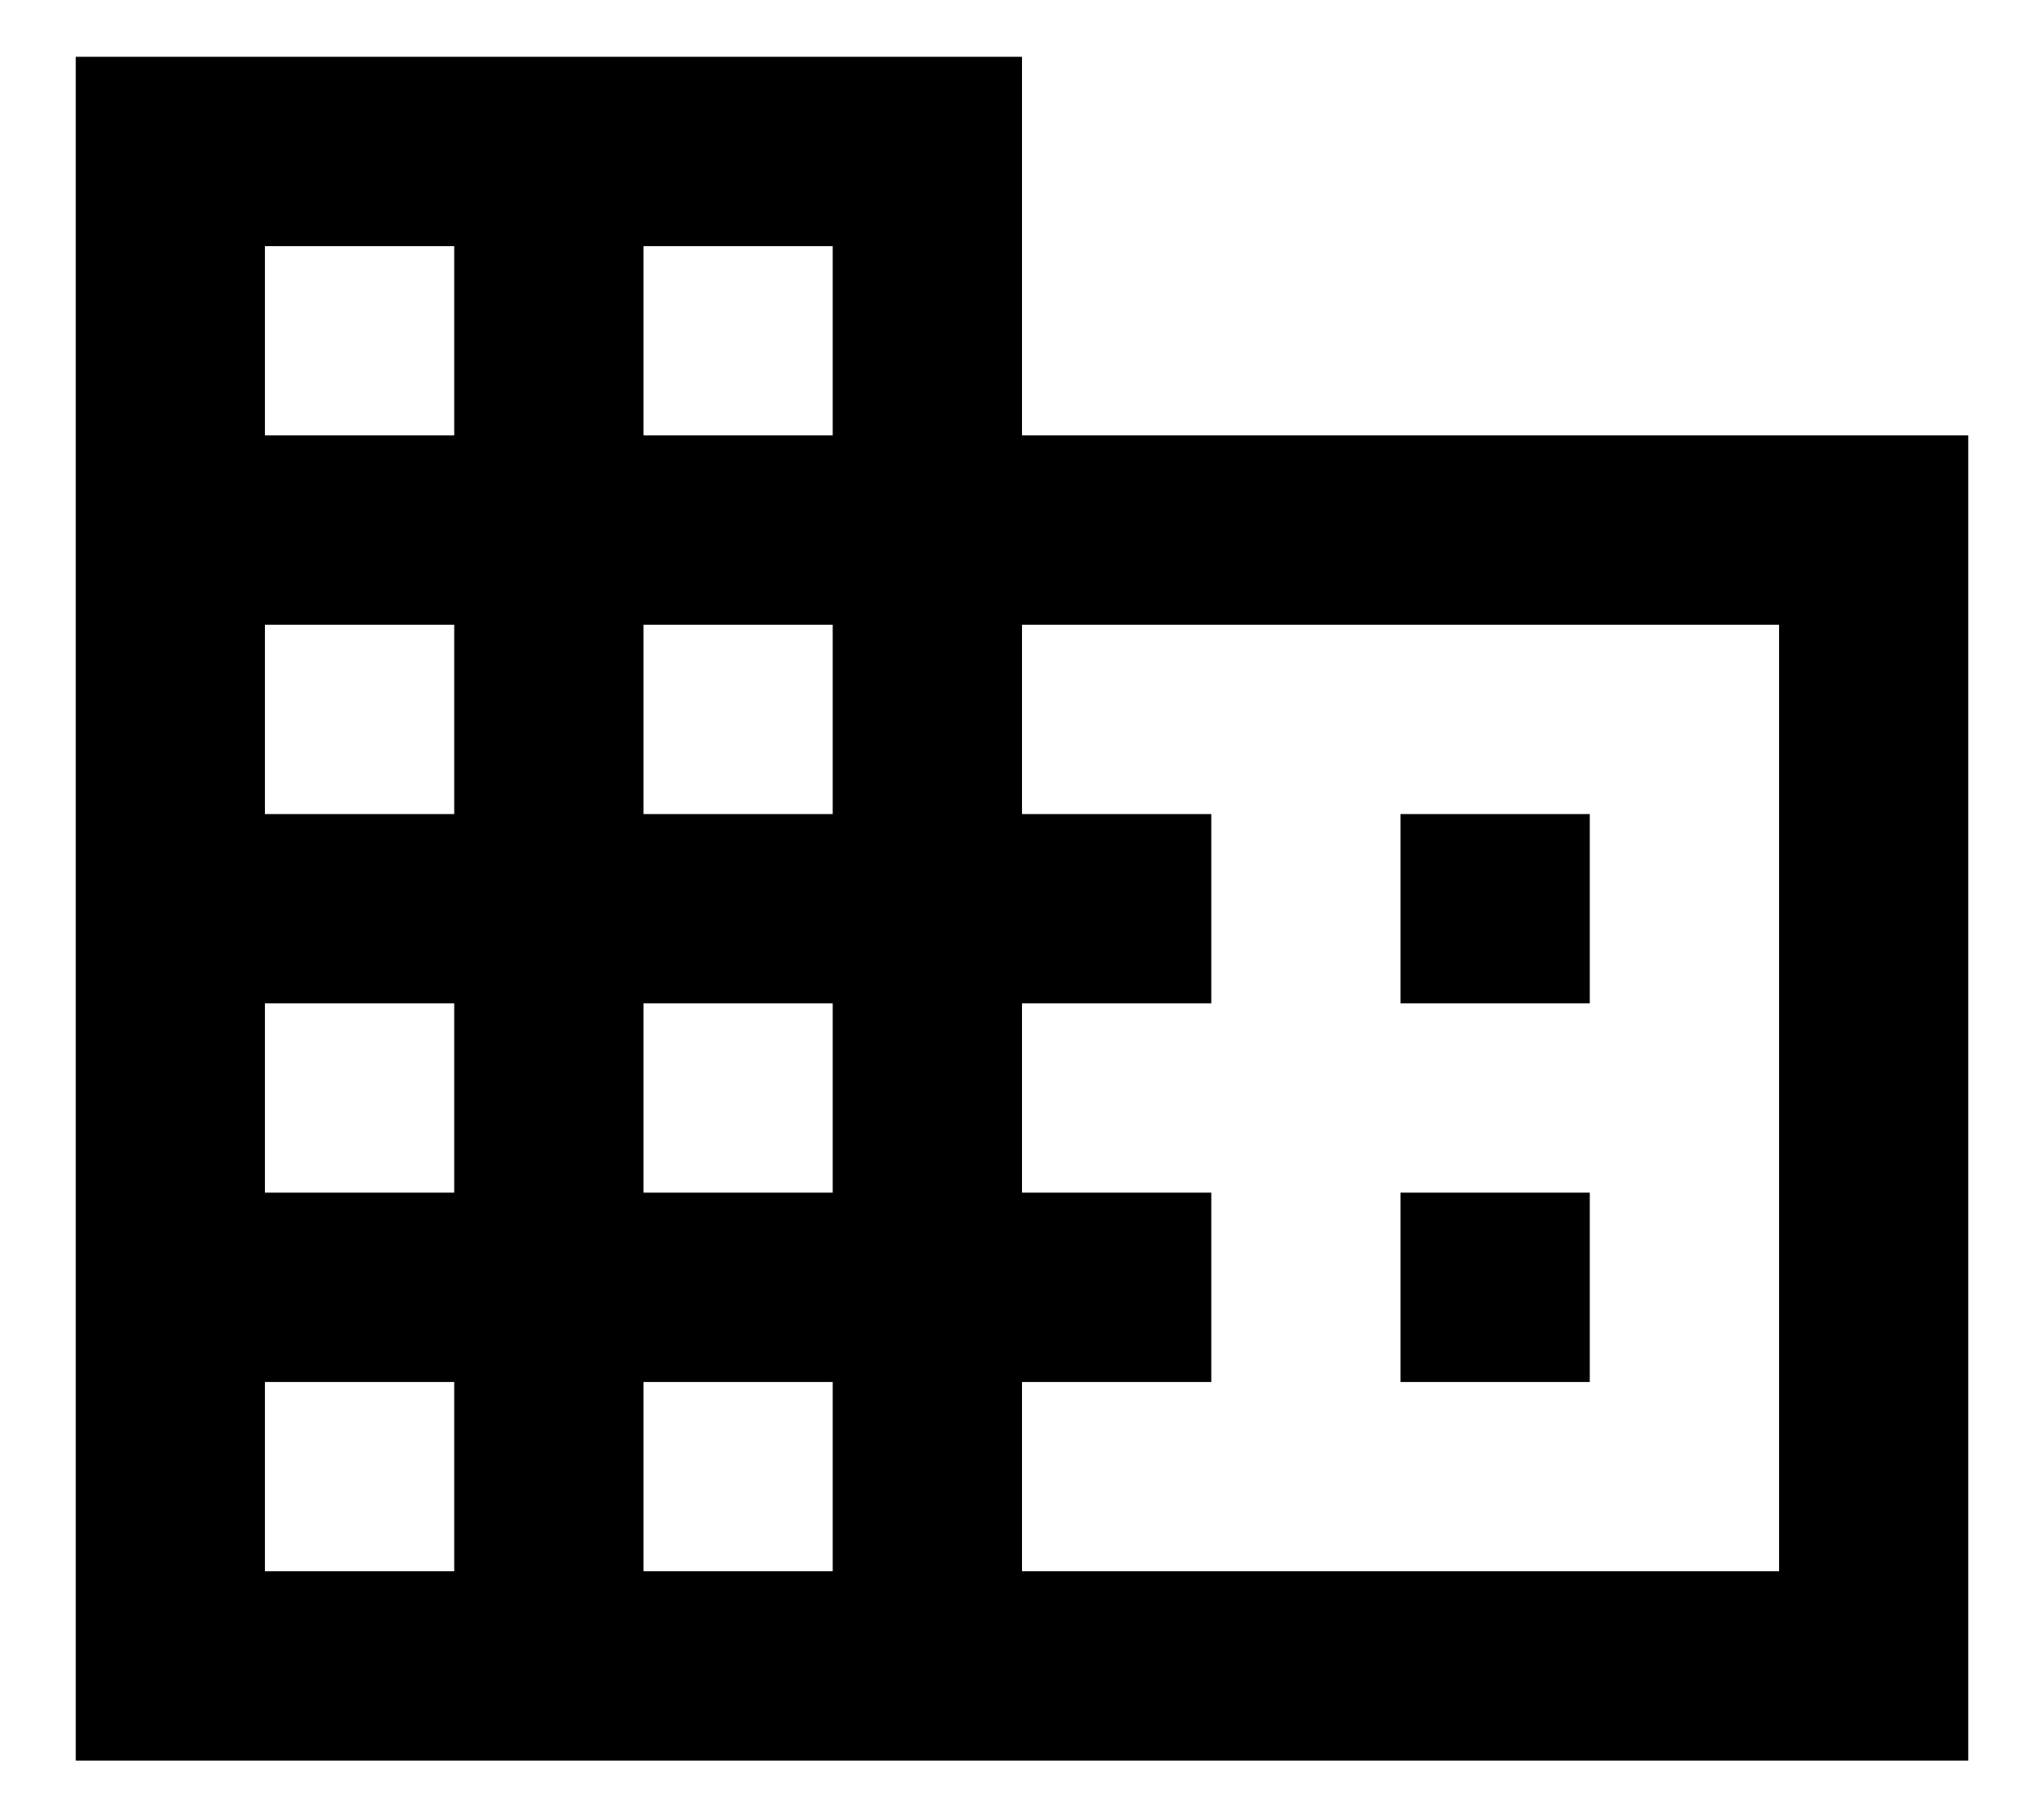
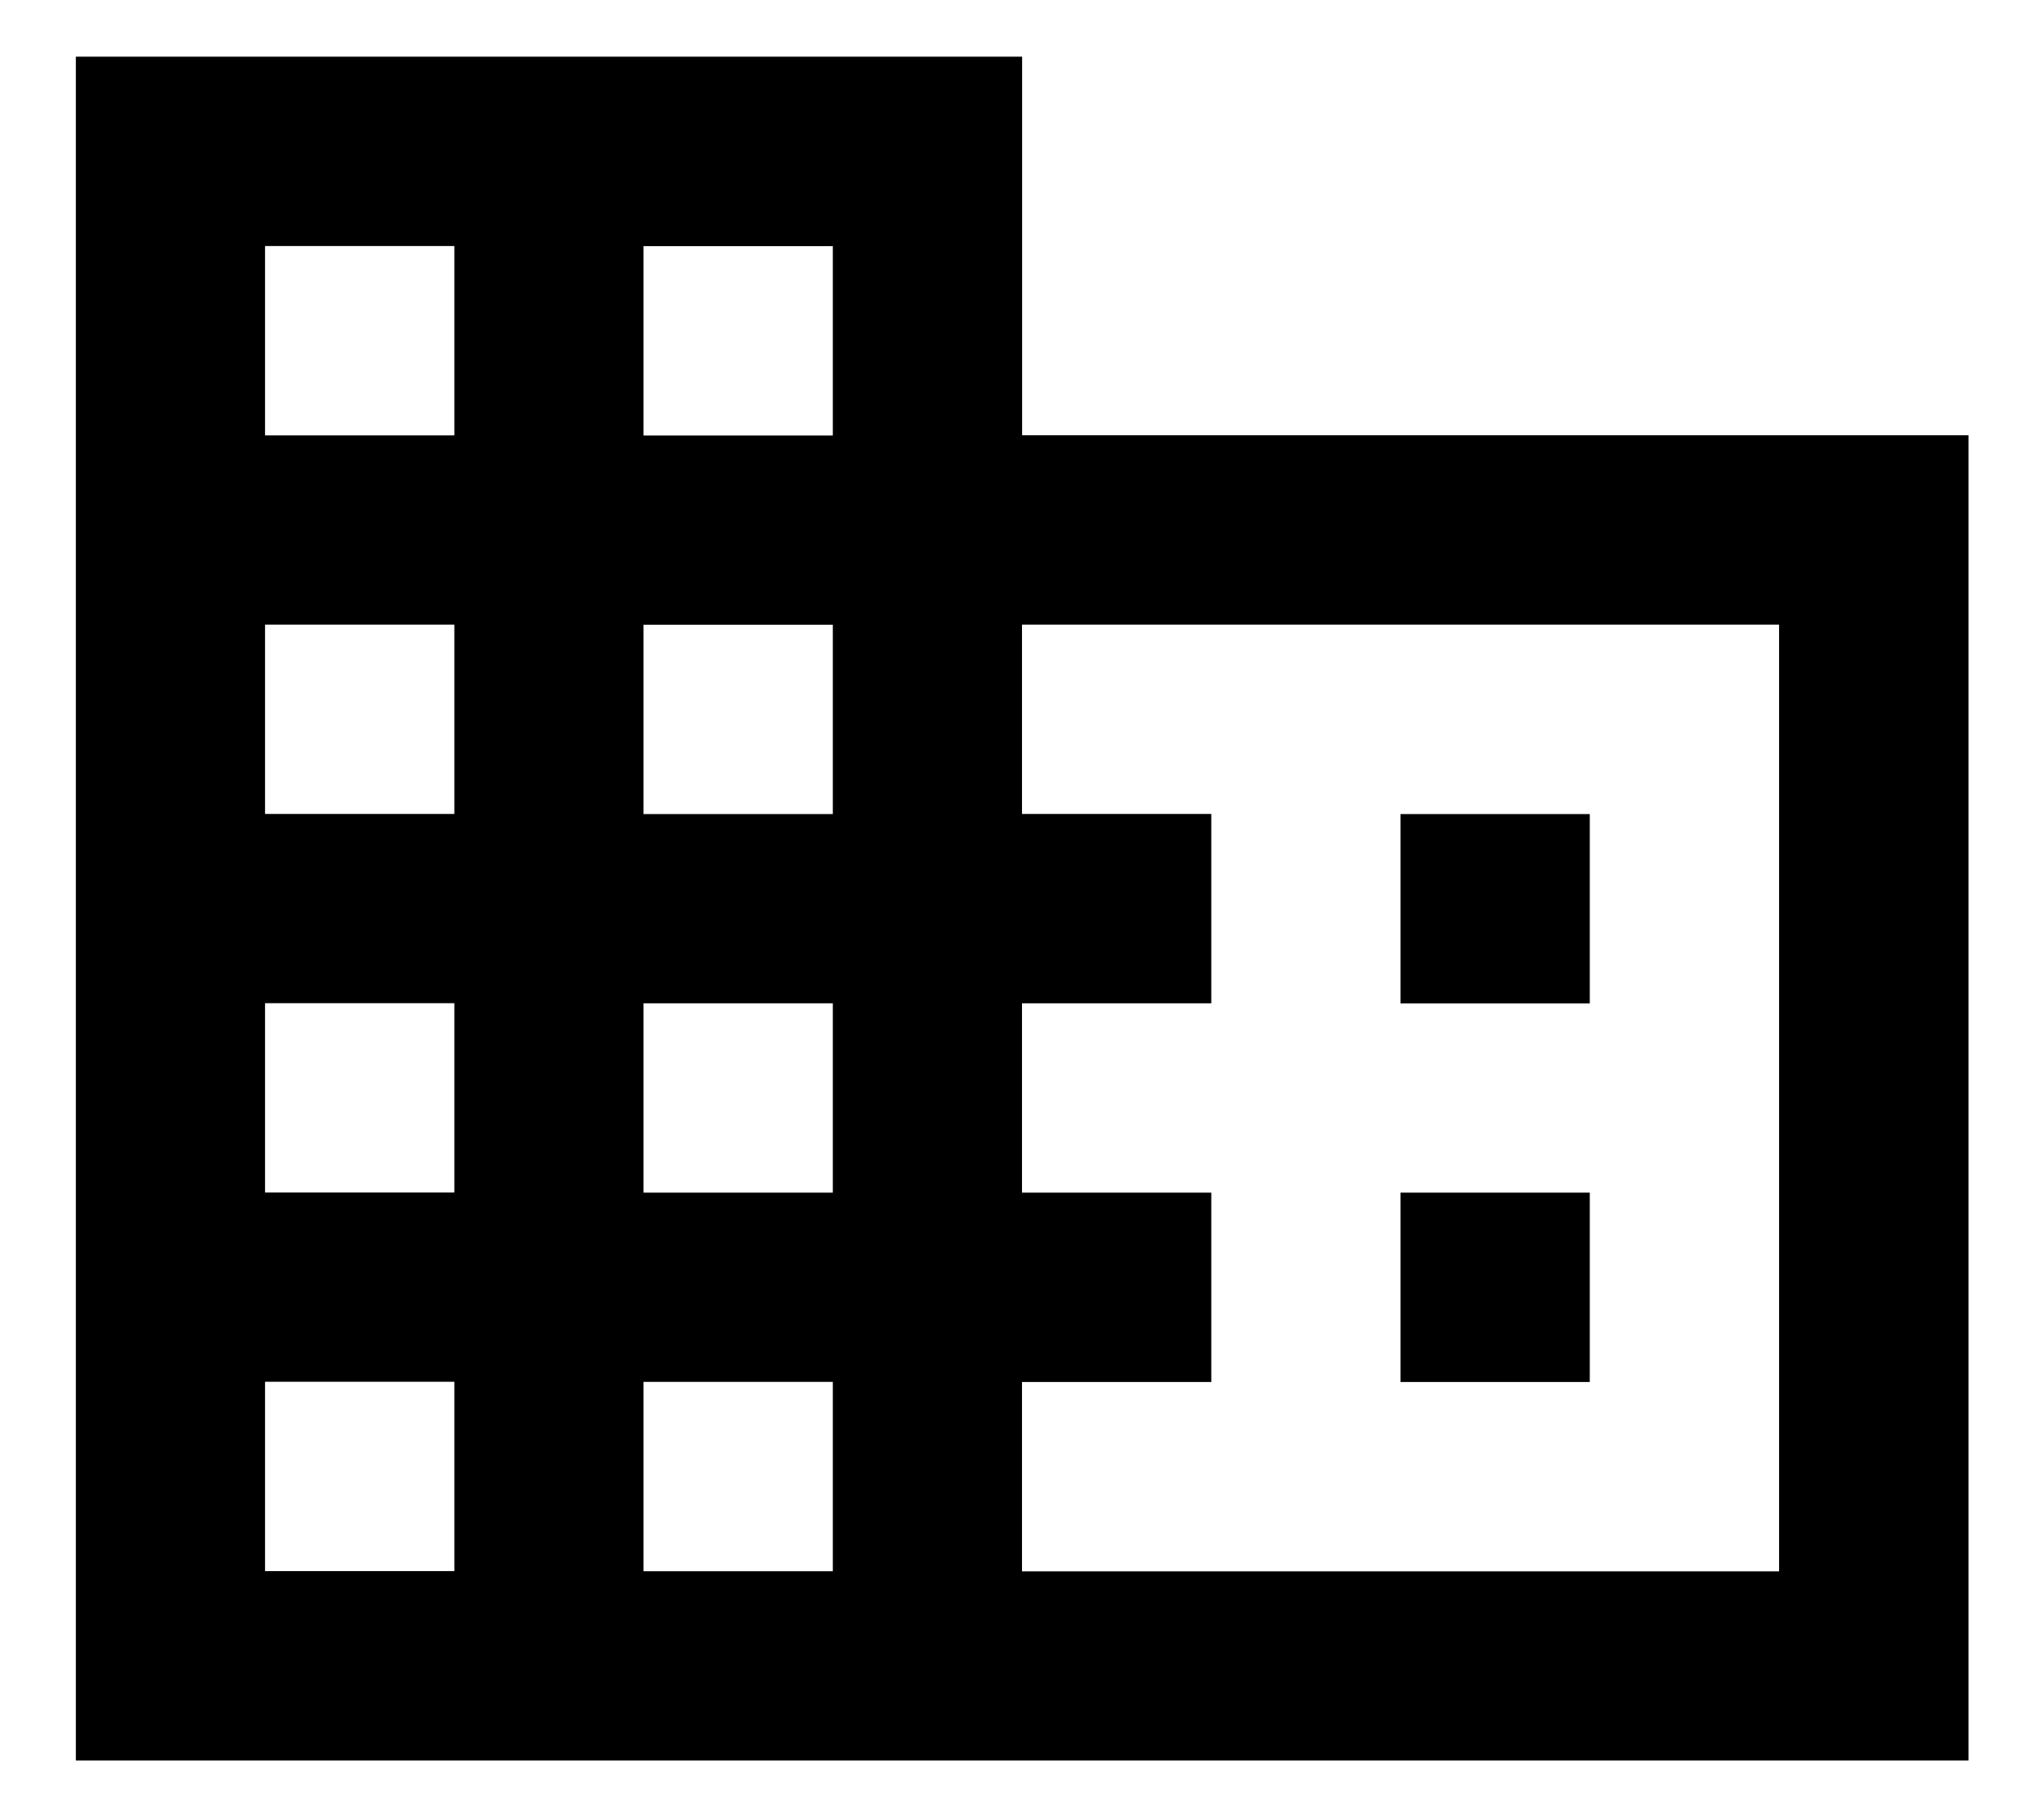
- <svg xmlns="http://www.w3.org/2000/svg" width="18" height="16" viewBox="0 0 18 16" fill="none">
-   <path d="M14 10.5H12.333V12.167H14V10.5ZM14 7.167H12.333V8.833H14V7.167ZM15.667 13.833H9V12.167H10.667V10.5H9V8.833H10.667V7.167H9V5.5H15.667V13.833ZM7.333 3.833H5.667V2.167H7.333V3.833ZM7.333 7.167H5.667V5.5H7.333V7.167ZM7.333 10.5H5.667V8.833H7.333V10.5ZM7.333 13.833H5.667V12.167H7.333V13.833ZM4 3.833H2.333V2.167H4V3.833ZM4 7.167H2.333V5.5H4V7.167ZM4 10.5H2.333V8.833H4V10.5ZM4 13.833H2.333V12.167H4V13.833ZM9 3.833V0.5H0.667V15.5H17.333V3.833H9Z" fill="black" />
+ <svg xmlns="http://www.w3.org/2000/svg" fill="none" height="16" viewBox="0 0 18 16" width="18">
+   <path d="m14 10.5h-1.667v1.667h1.667zm0-3.333h-1.667v1.667h1.667zm1.667 6.667h-6.667v-1.667h1.667v-1.667h-1.667v-1.667h1.667v-1.667h-1.667v-1.667h6.667zm-8.333-10h-1.667v-1.667h1.667zm0 3.333h-1.667v-1.667h1.667zm0 3.333h-1.667v-1.667h1.667zm0 3.333h-1.667v-1.667h1.667zm-3.333-10h-1.667v-1.667h1.667zm0 3.333h-1.667v-1.667h1.667zm0 3.333h-1.667v-1.667h1.667zm0 3.333h-1.667v-1.667h1.667zm5-10v-3.333h-8.333v15h16.667v-11.667z" fill="#000" />
</svg>
